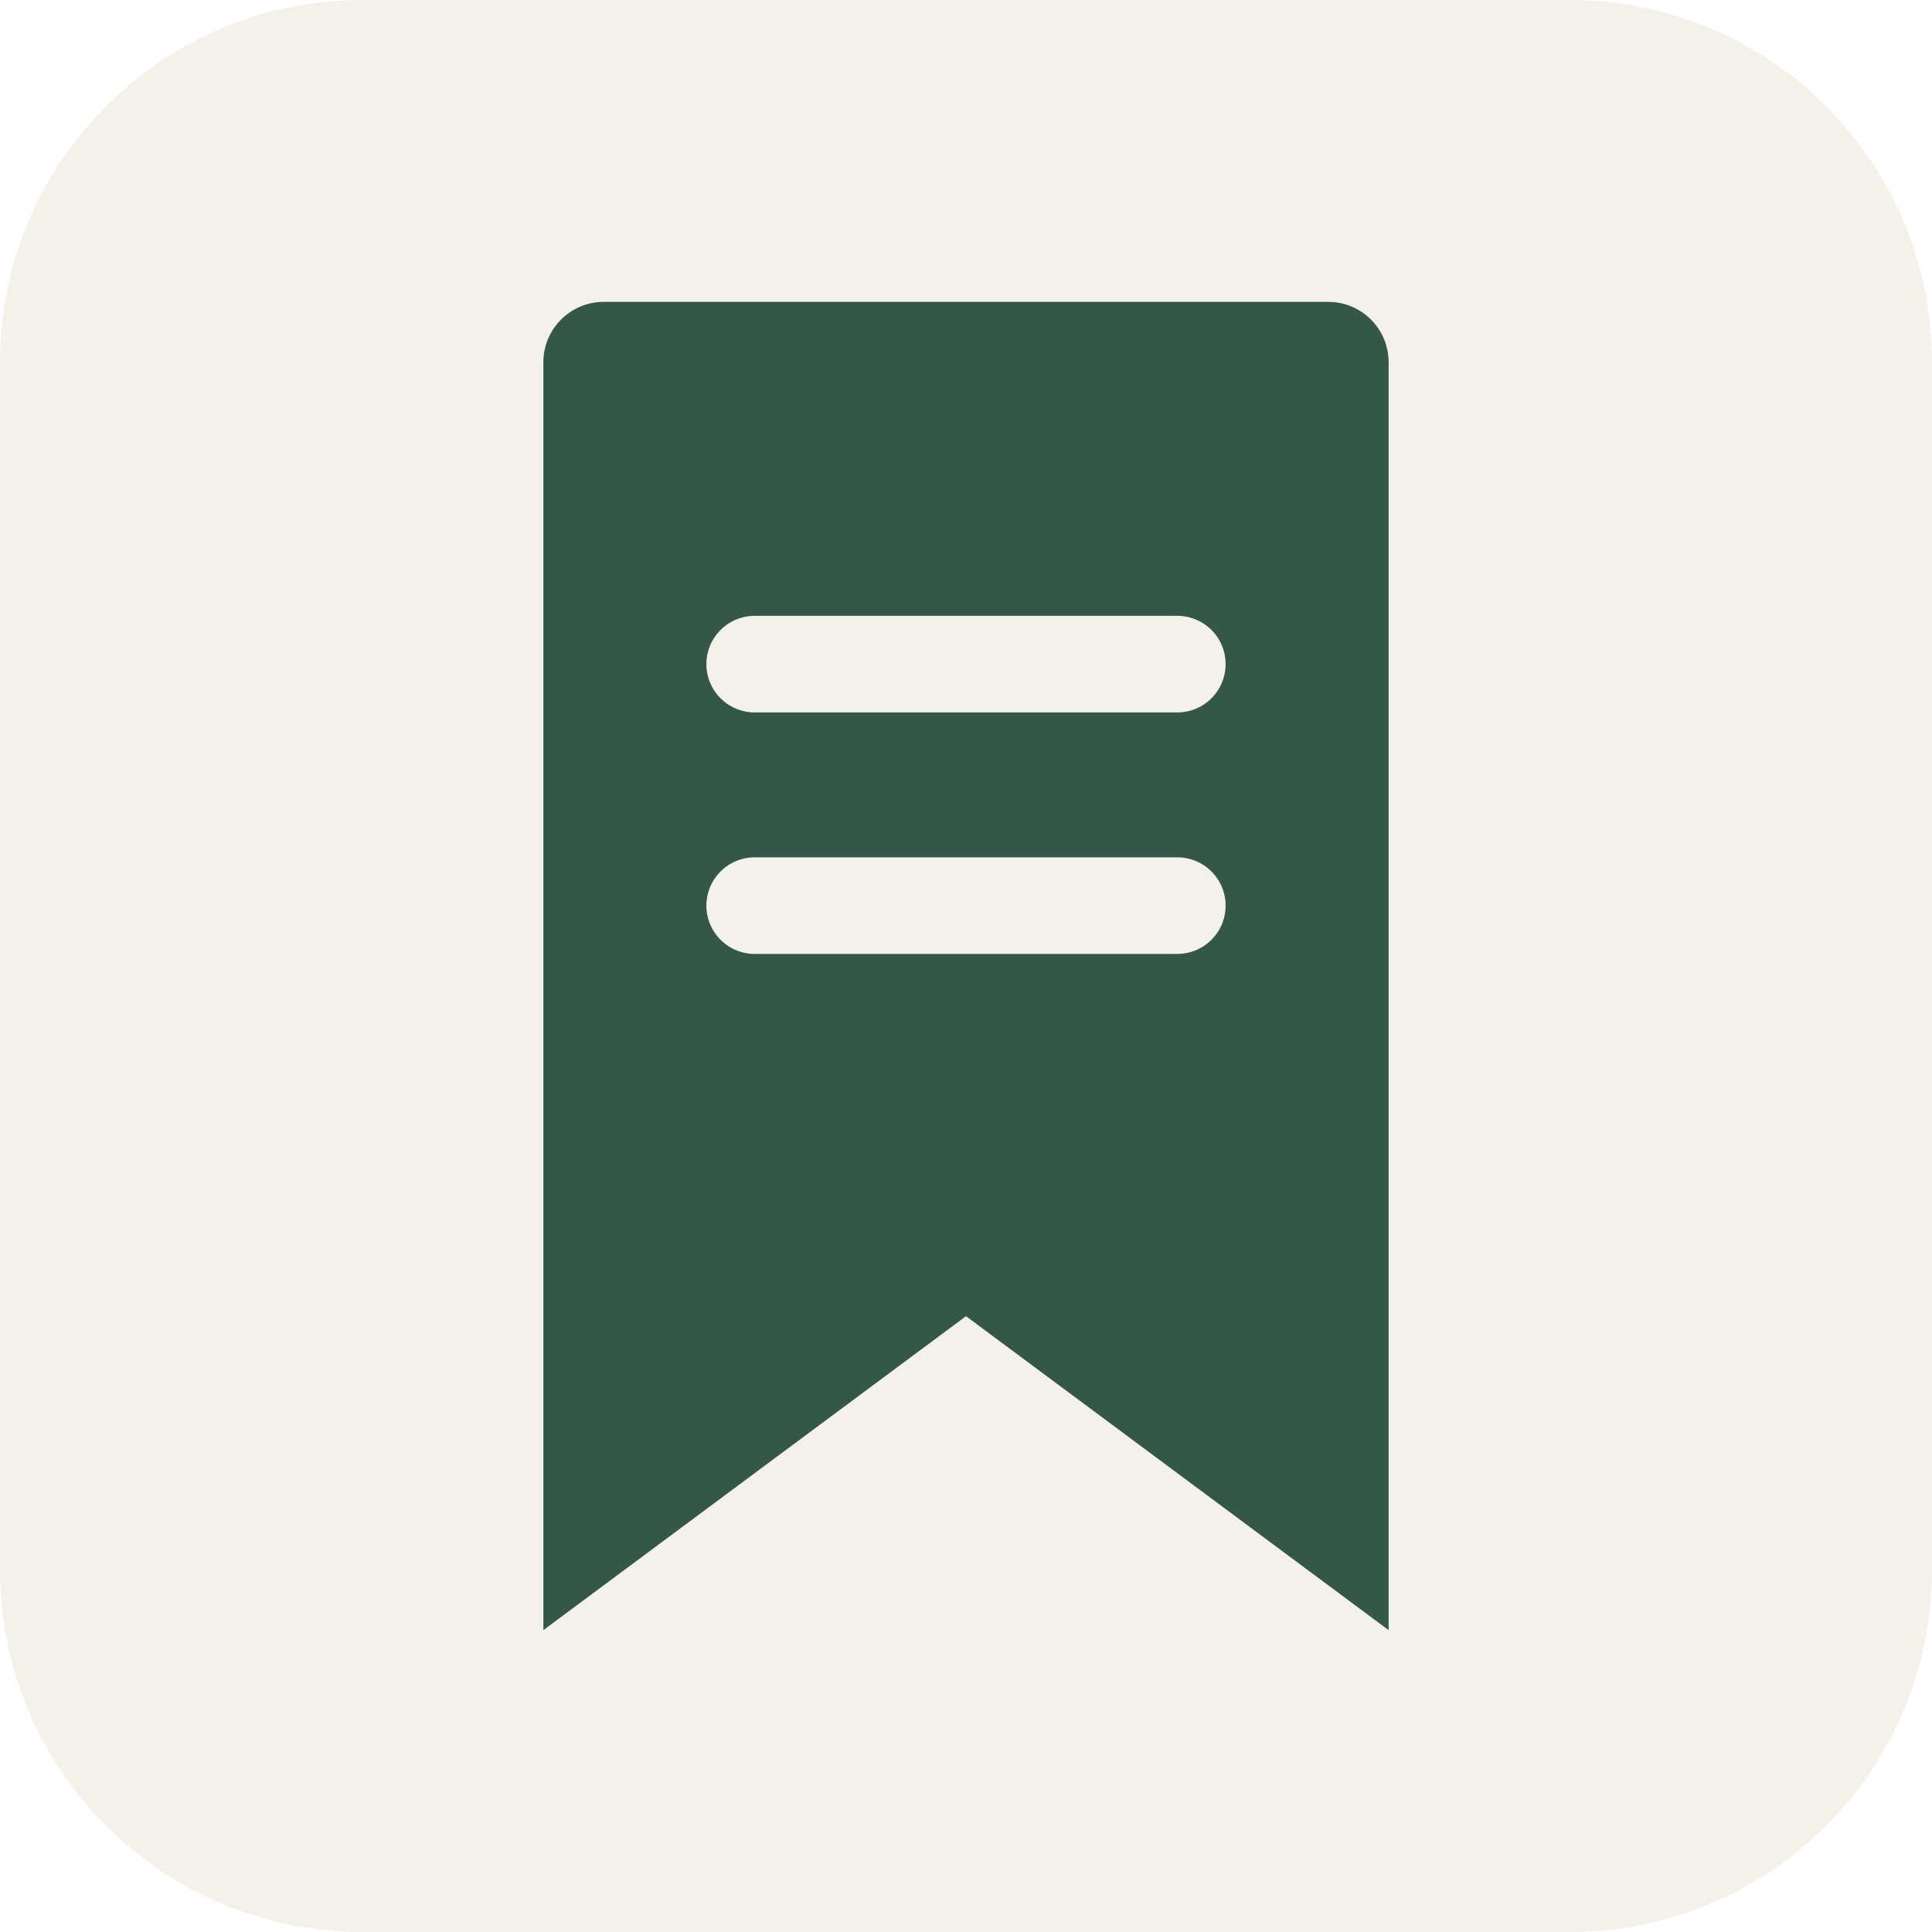
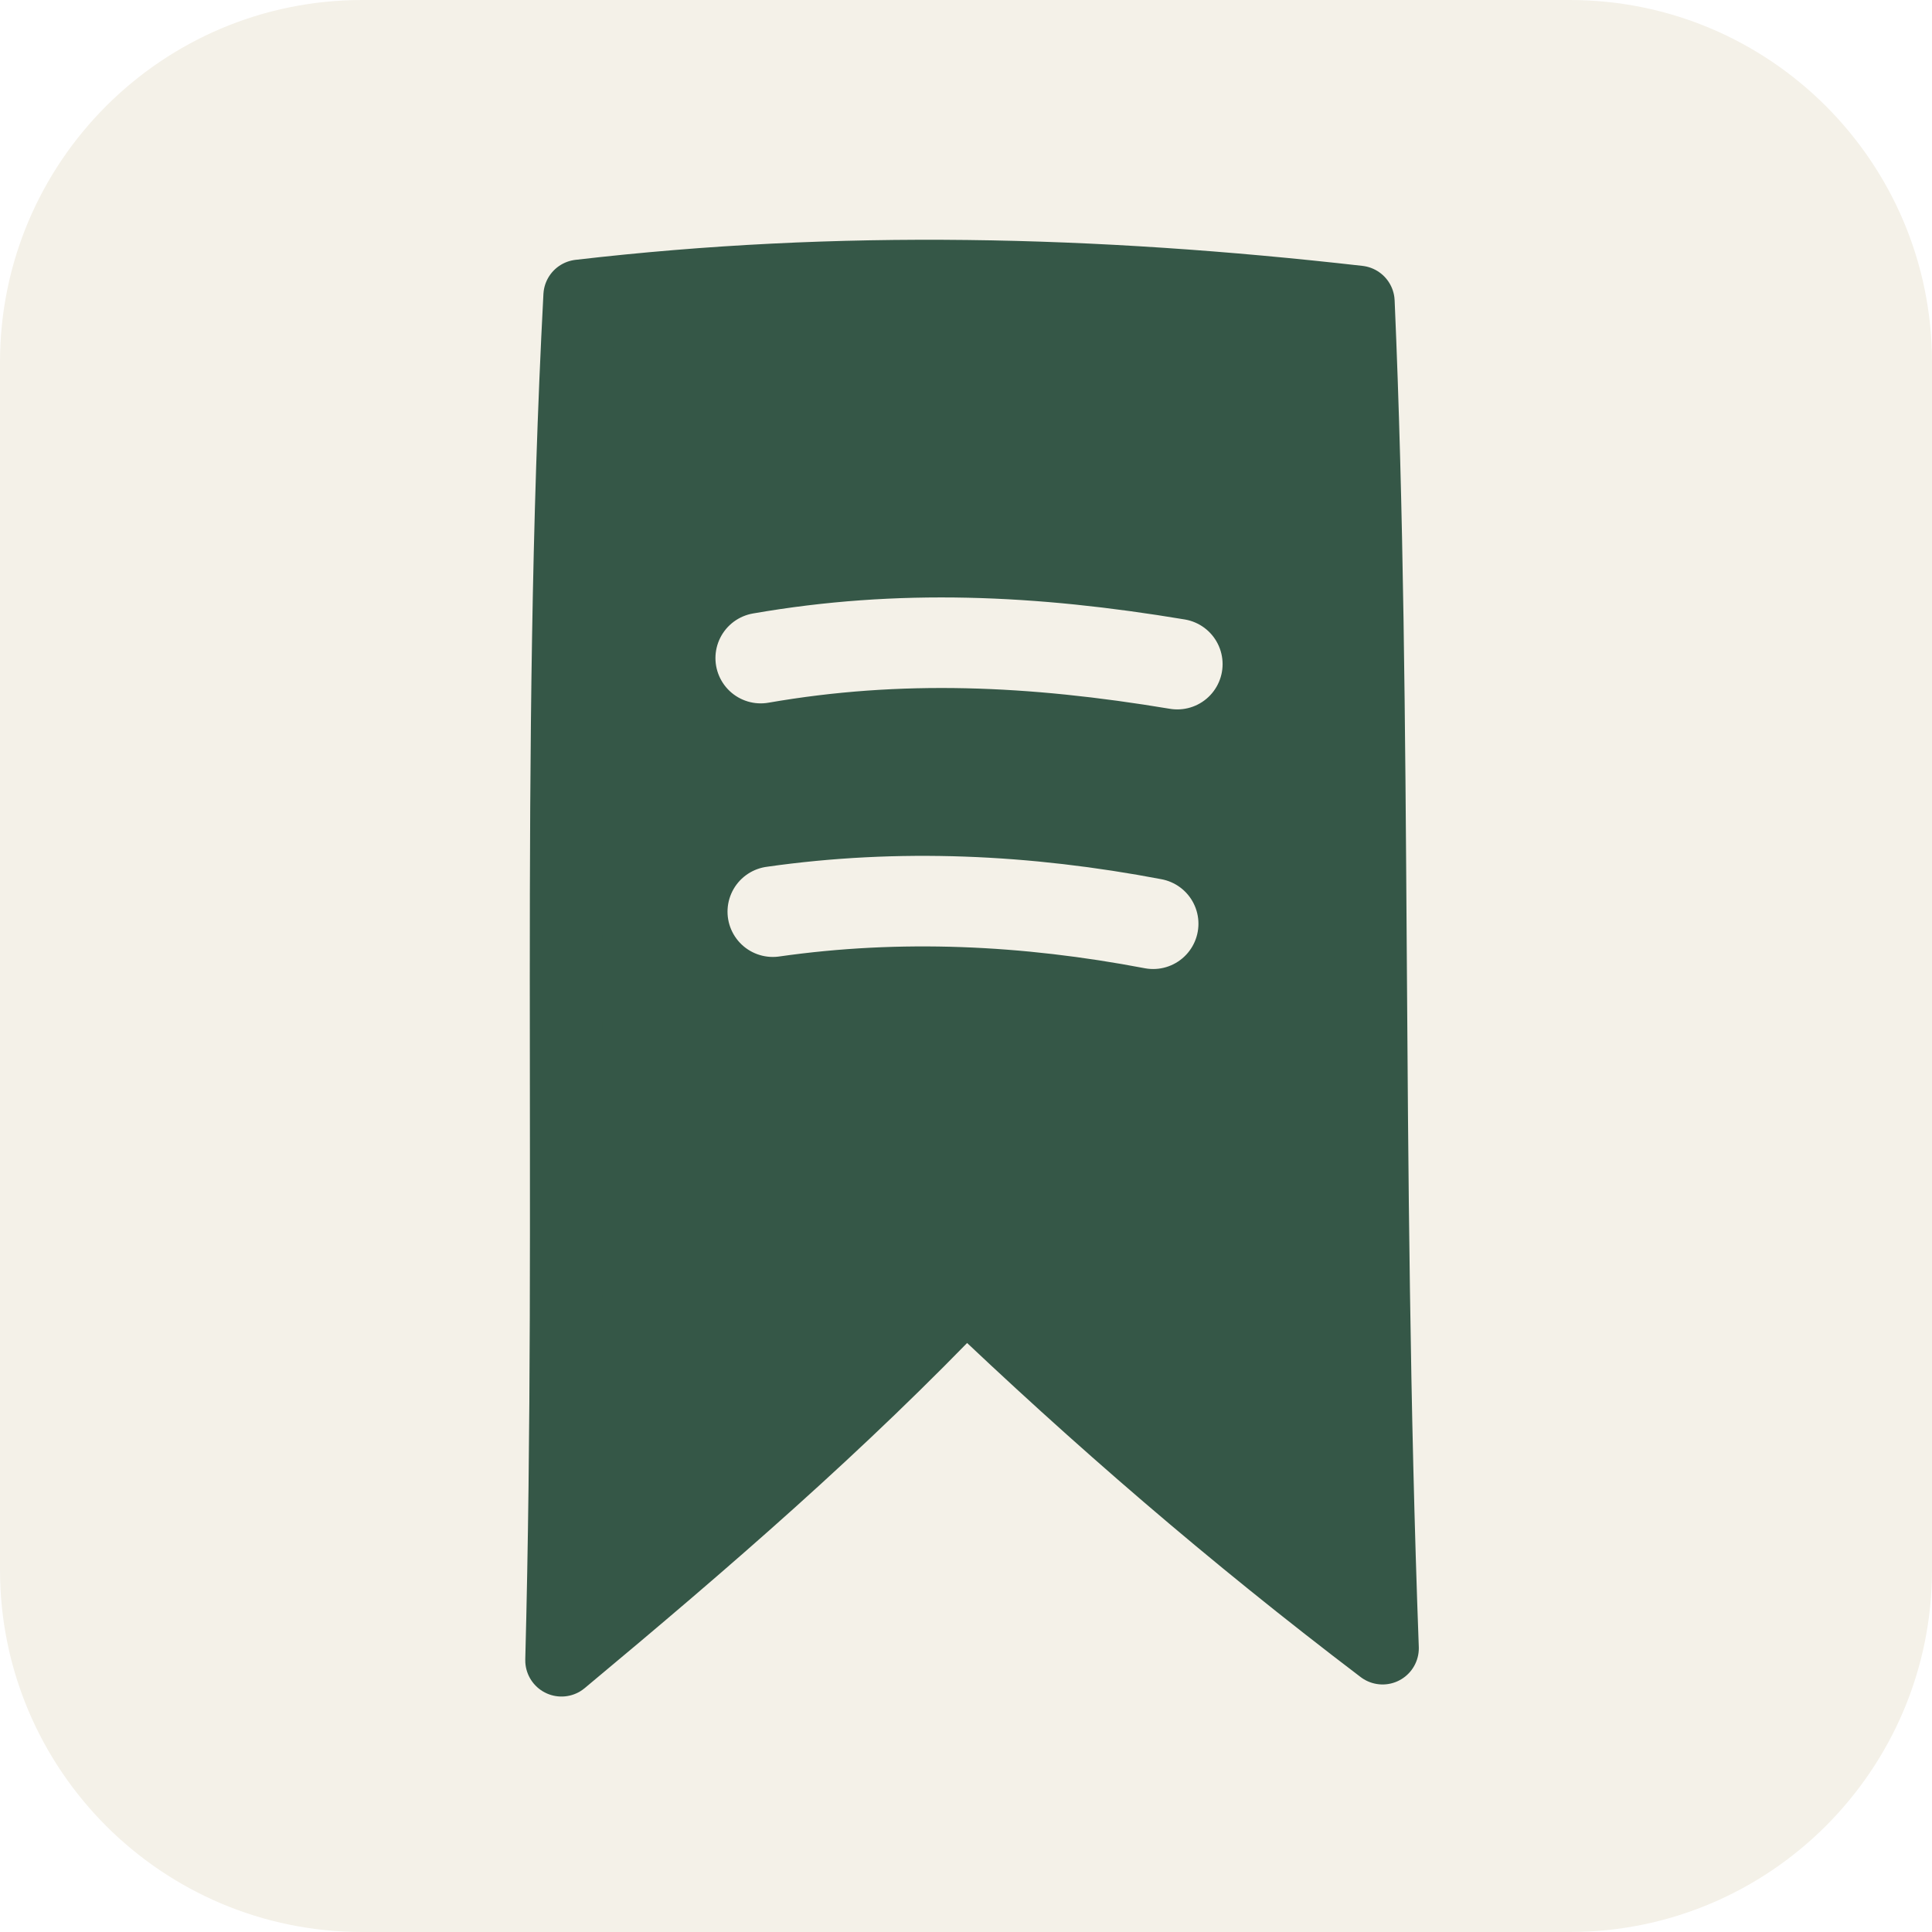
<svg xmlns="http://www.w3.org/2000/svg" viewBox="0 0 32 32" role="img" aria-label="書籤記號">
  <rect width="32" height="32" rx="6" fill="#F4F1E8" />
-   <path d="M10 5h12a1 1 0 0 1 1 1v21l-7-5.2L9 27V6a1 1 0 0 1 1-1z" fill="#355747" />
-   <path d="M12.5 11h7M12.5 15h7" stroke="#F4F1E8" stroke-width="1.6" stroke-linecap="round" />
+   <path d="M9.6 4.9c4.300-.5 8.500-.4 12.900.1.300 6.900.100 14.200.400 22.300-2.500-1.900-4.700-3.800-6.900-5.900-2.100 2.200-4.300 4.100-6.700 6.100.200-7.600-.100-15.000.300-22.600z" fill="#355747" stroke="#355747" stroke-width="1.2" stroke-linejoin="round" />
+   <path d="M12.600 10.900c2.300-.4 4.500-.300 6.900.100M12.800 15.100c2.100-.300 4.200-.200 6.300.200" fill="none" stroke="#F4F1E8" stroke-width="1.5" stroke-linecap="round" />
</svg>
